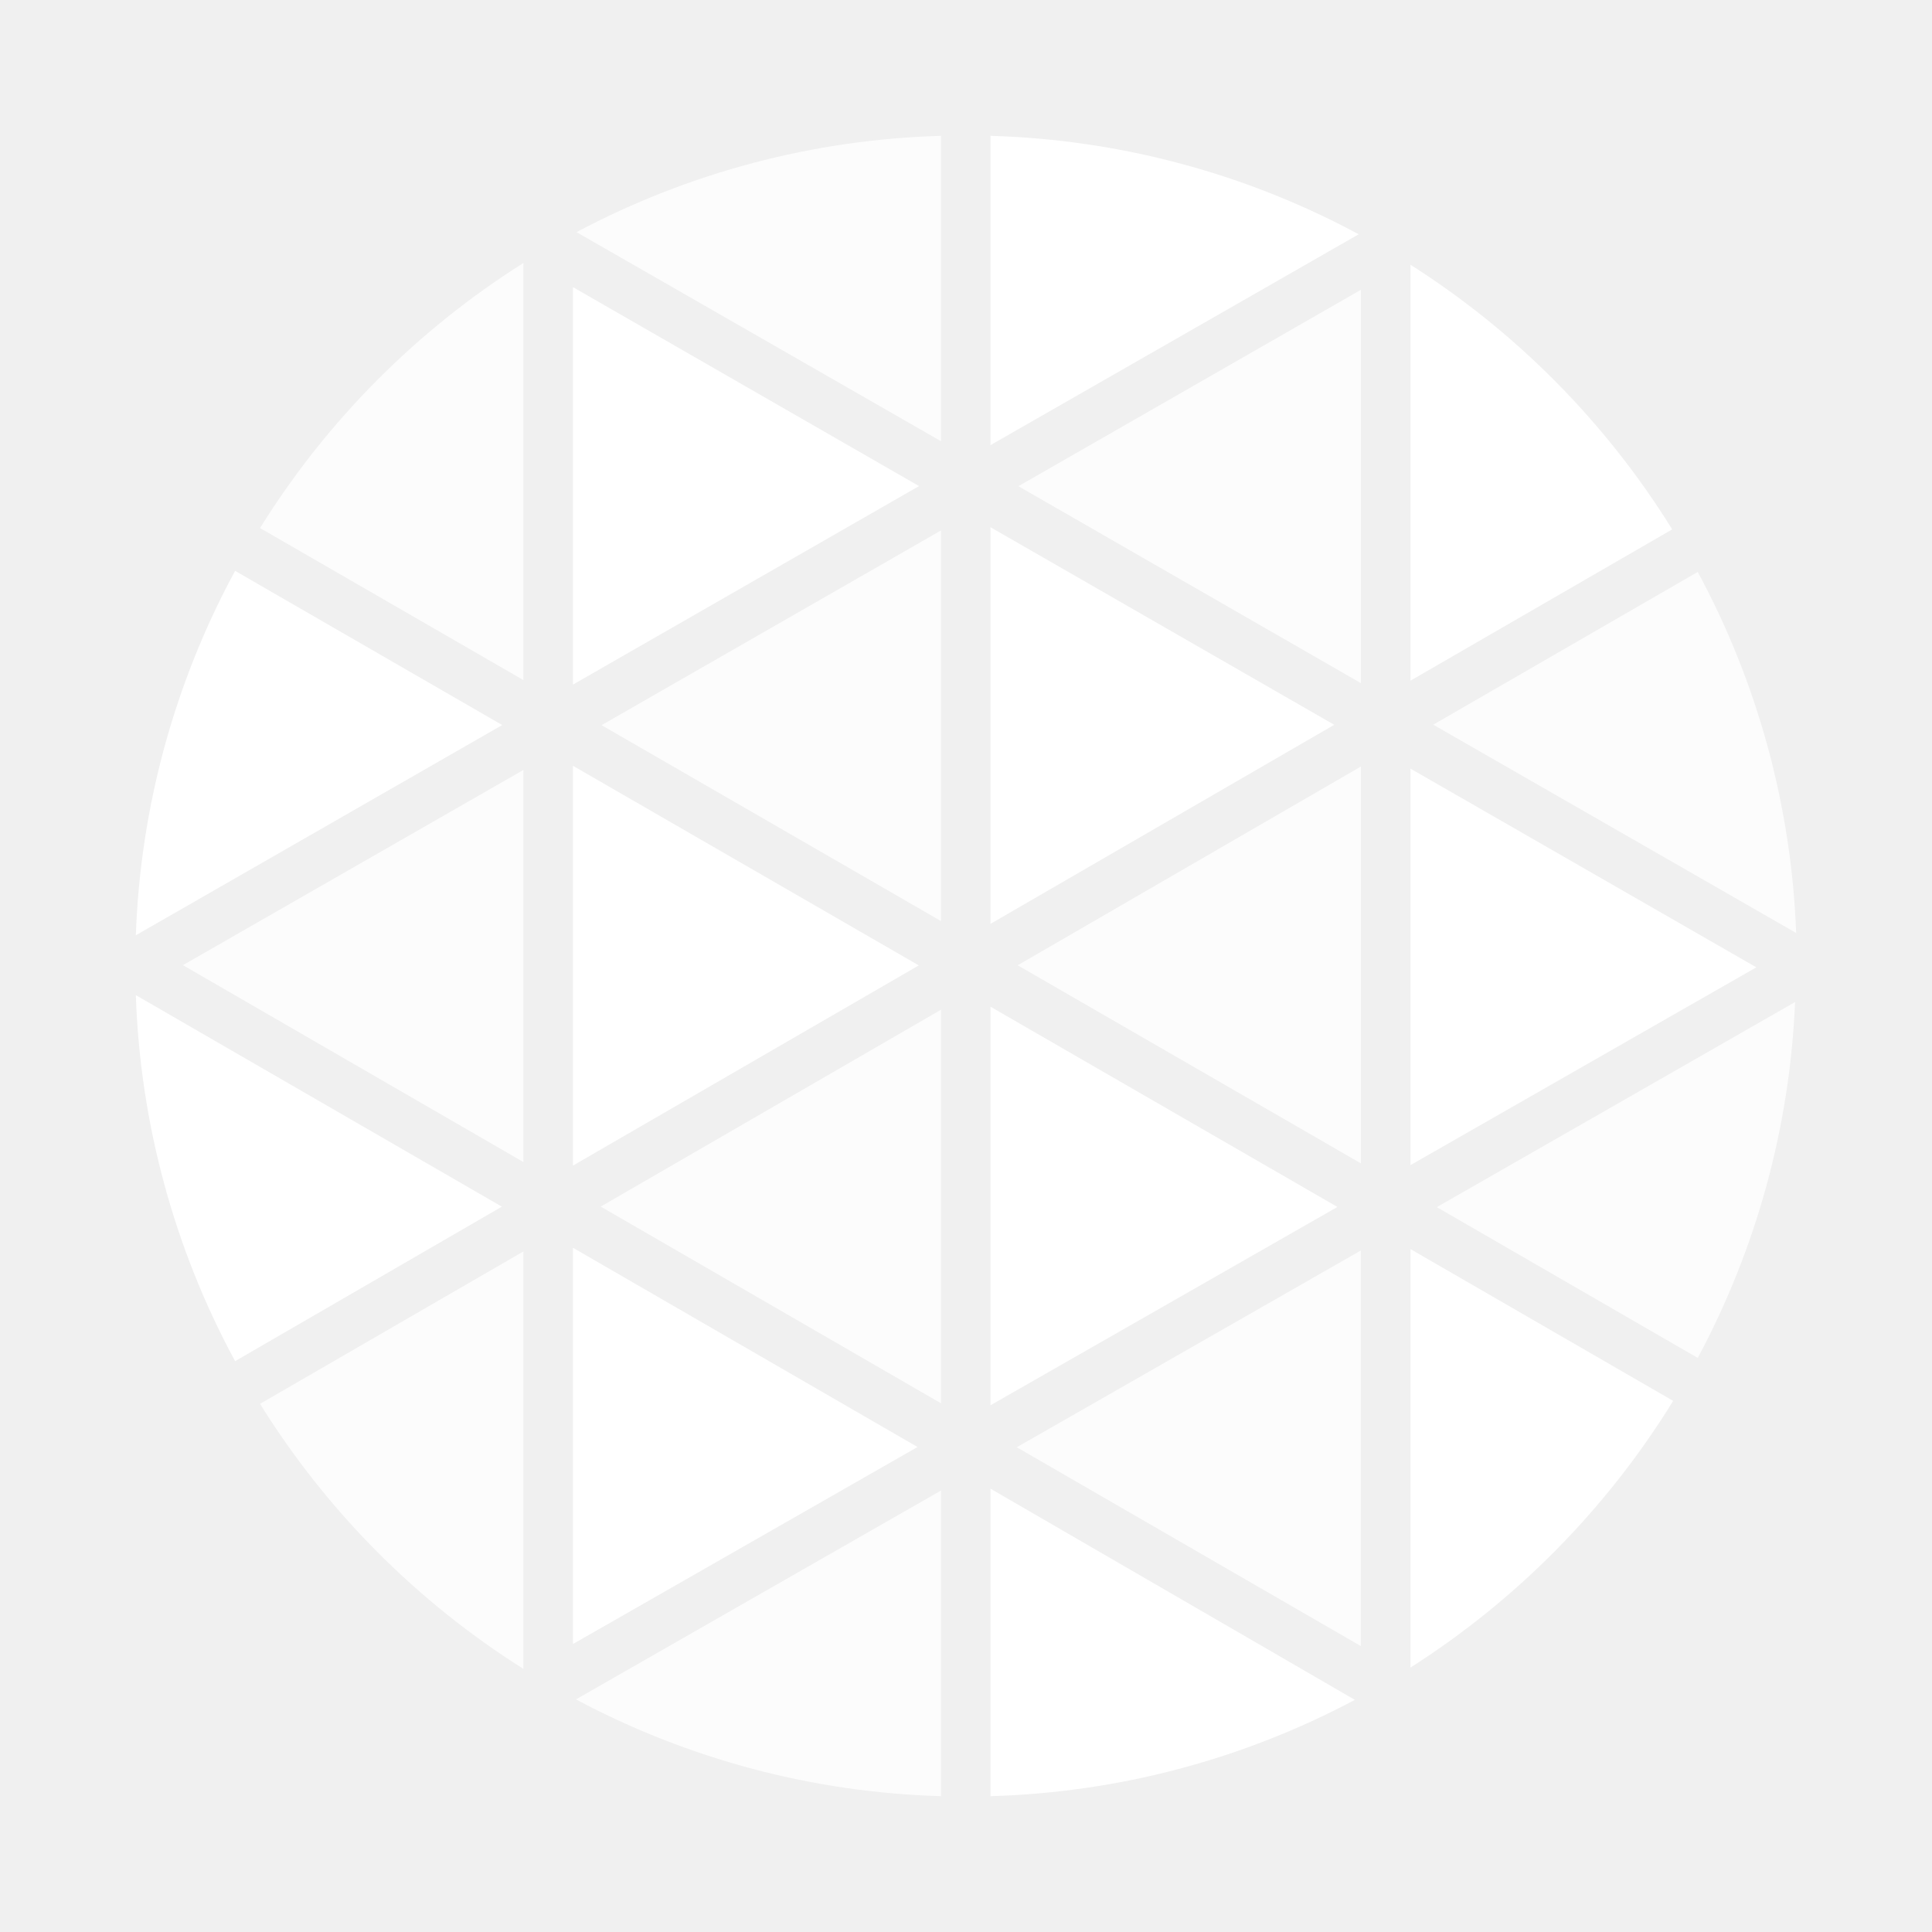
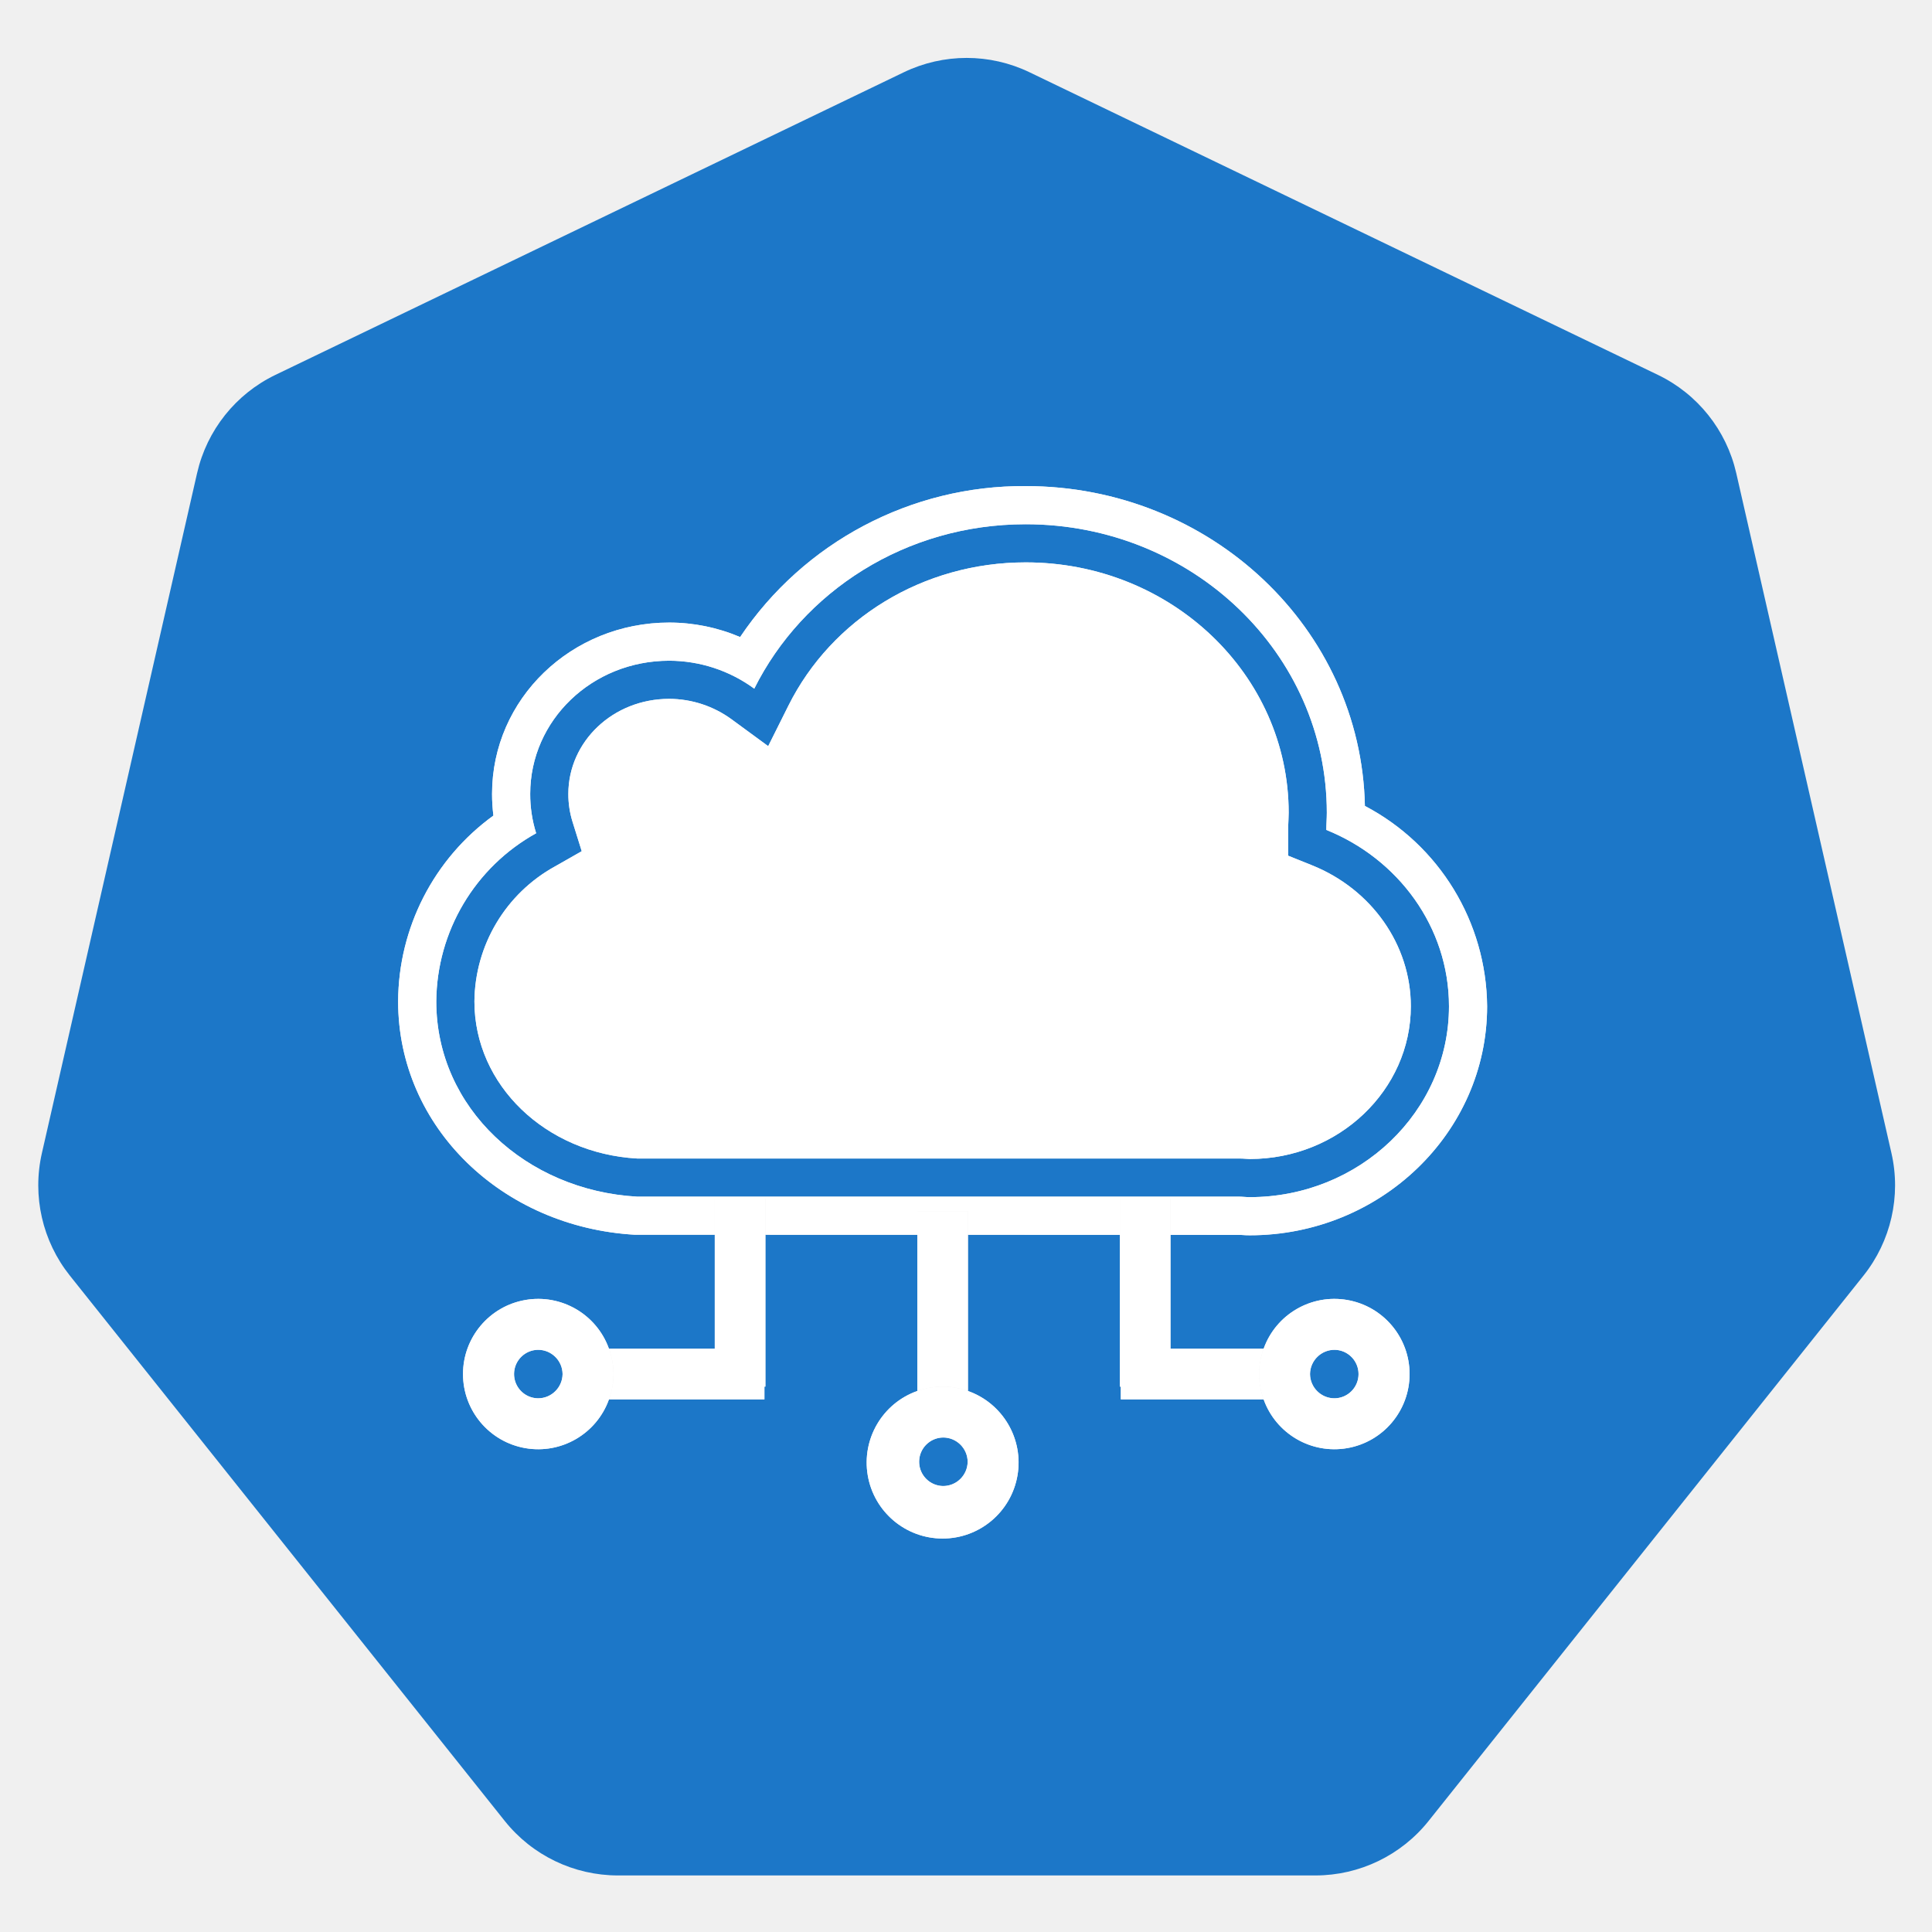
- <svg xmlns="http://www.w3.org/2000/svg" width="32" height="32" viewBox="0 0 32 32" fill="none">
-   <path d="M16.405 8.732v6.57l5.694-3.297-5.694-3.273Zm0 7.942v6.602l5.747-3.285-5.747-3.317Z" fill="#fff" />
-   <path d="M15.586 15.256v-6.47l-5.622 3.225 5.622 3.245ZM4.307 23.252a13.809 13.809 0 0 0 4.362 4.39v-6.914l-4.362 2.524Zm11.279-.008v-6.52L9.95 19.985l5.636 3.258Z" fill="#fff" fill-opacity=".8" />
-   <path d="m9.49 27.23 5.707-3.263-5.707-3.3v6.563Z" fill="#fff" />
-   <path d="M22.54 27.265v-6.553l-5.699 3.259 5.7 3.294Zm5.58-4.773a13.697 13.697 0 0 0 1.612-5.895l-5.934 3.397 4.323 2.498Z" fill="#fff" fill-opacity=".8" />
-   <path d="m23.362 19.298 5.728-3.276-5.728-3.291v6.567Z" fill="#fff" />
-   <path d="M22.541 11.315V4.8l-5.673 3.253 5.673 3.262Zm0 7.955v-6.574l-5.685 3.292 5.685 3.281Z" fill="#fff" fill-opacity=".8" />
-   <path d="M9.49 12.684v6.622l5.728-3.316-5.728-3.306Z" fill="#fff" />
-   <path d="M15.586 2.25a13.69 13.69 0 0 0-6.037 1.595l6.037 3.463V2.25Z" fill="#fff" fill-opacity=".8" />
-   <path d="M9.49 4.756v6.583l5.732-3.288L9.49 4.756Z" fill="#fff" />
-   <path d="M8.669 4.356a13.83 13.83 0 0 0-4.362 4.39l4.362 2.518V4.356Z" fill="#fff" fill-opacity=".8" />
-   <path d="M22.504 3.88a13.695 13.695 0 0 0-6.099-1.63v5.123l6.1-3.493ZM2.25 16.483c.071 2.12.634 4.196 1.644 6.062l4.418-2.559-6.062-3.503Zm1.644-7.028a13.68 13.68 0 0 0-1.644 6.036l6.068-3.482-4.424-2.554Z" fill="#fff" />
-   <path d="M9.539 28.147a13.673 13.673 0 0 0 6.047 1.603v-5.062L9.54 28.147Z" fill="#fff" fill-opacity=".8" />
-   <path d="M27.697 8.768a13.83 13.83 0 0 0-4.335-4.383v6.889l4.335-2.506ZM23.362 27.62a13.851 13.851 0 0 0 4.351-4.417l-4.351-2.514v6.93Z" fill="#fff" />
-   <path d="M29.75 15.452a13.659 13.659 0 0 0-1.63-5.979l-4.381 2.53 6.011 3.45Z" fill="#fff" fill-opacity=".8" />
-   <path d="M16.405 29.75a13.673 13.673 0 0 0 6.036-1.595l-6.036-3.498v5.093Z" fill="#fff" />
-   <path d="M8.669 19.247v-6.494L3.03 15.986l5.639 3.261Z" fill="#fff" fill-opacity=".8" />
+ <svg xmlns="http://www.w3.org/2000/svg" role="img" viewBox="-1.76 0.49 364.26 356.51" width="18" height="18">
+   <defs>
+     <style>.cls-1{fill:#1c77c8}.cls-2{fill:#fff}</style>
+   </defs>
+   <path d="M99.589 251.108a4.575 4.575 0 1 0 4.72 4.573 4.654 4.654 0 0 0-4.72-4.573zm150.361 9.146a4.575 4.575 0 1 0-4.72-4.573 4.653 4.653 0 0 0 4.72 4.573zm-16.086-37.929c20.693 0 37.567-16.148 37.567-35.987 0-14.965-9.619-27.82-23.127-33.248 0-1.068.095-2.158.095-3.249 0-30-25.37-54.386-56.78-54.386-22.649 0-42.029 12.692-51.17 30.998a27.216 27.216 0 0 0-16.038-5.267c-14.559 0-26.206 11.253-26.206 25.105a24.56 24.56 0 0 0 1.122 7.425 36.546 36.546 0 0 0-18.831 31.718c0 20.116 16.97 35.615 37.853 36.798h113.463c.668 0 1.312.093 2.052.093zM87.688 185.434a29.349 29.349 0 0 1 15.197-25.468l5.035-2.866-1.729-5.53a17.369 17.369 0 0 1-.794-5.279c0-9.846 8.398-17.913 19.014-17.913a20.02 20.02 0 0 1 11.786 3.876l6.878 5.04 3.809-7.628c8.173-16.37 25.37-27.019 44.736-27.019 27.472 0 49.587 21.206 49.587 47.194 0 .315-.01.612-.04 1.317a39.31 39.31 0 0 0-.055 1.932v4.86l4.51 1.813c11.185 4.495 18.617 14.959 18.617 26.575 0 15.79-13.58 28.795-30.375 28.795a8.9 8.9 0 0 1-.56-.029 28.085 28.085 0 0 0-.772-.047c-.333-.013-.333-.013-.72-.016H118.349c-17.206-.987-30.661-13.822-30.661-29.607zm88.275 82.21a4.575 4.575 0 1 0 4.72 4.573 4.654 4.654 0 0 0-4.72-4.573z" class="cls-1" />
+   <path d="M267.594 339.93l81.986-102.808a27.308 27.308 0 0 0 5.273-23.103L325.593 85.82a27.307 27.307 0 0 0-14.775-18.527L192.345 10.24a27.309 27.309 0 0 0-23.697 0L50.174 67.293A27.308 27.308 0 0 0 35.4 85.82L6.14 214.02a27.308 27.308 0 0 0 5.273 23.103L93.399 339.93a27.308 27.308 0 0 0 21.35 10.282h131.496a27.308 27.308 0 0 0 21.35-10.282zm-31.11-89.023a14.174 14.174 0 1 1 0 9.547H209.56v-2.411h-.183v-28.612q-11.455-.005-28.64-.009v29.45a14.32 14.32 0 1 1-9.547-.001v-29.45l-28.64-.005v28.627h-.184v2.411h-29.31a14.174 14.174 0 1 1-.001-9.547h19.948v-21.492l-15.061-.002c-24.922-1.412-44.638-20.22-44.638-43.98a43.463 43.463 0 0 1 17.964-35.046 32.577 32.577 0 0 1-.255-4.096c0-17.923 14.965-32.297 33.398-32.297a34.272 34.272 0 0 1 13.372 2.728 64.37 64.37 0 0 1 53.837-28.459c34.843 0 63.252 26.823 63.958 60.303a43.089 43.089 0 0 1 23.045 37.772c0 23.876-20.157 43.18-44.759 43.18-.523 0-.896-.02-1.547-.064-.111-.007-4.585-.013-13.393-.018v21.471z" class="cls-1" />
+   <path d="M232.532 215.057c.243.011.448.024.773.047a8.9 8.9 0 0 0 .56.03c16.793 0 30.374-13.006 30.374-28.796 0-11.616-7.432-22.08-18.618-26.575l-4.51-1.813v-4.86c0-.586.015-1.008.055-1.932.031-.705.041-1.002.041-1.317 0-25.988-22.115-47.194-49.587-47.194-19.365 0-36.563 10.65-44.736 27.02l-3.81 7.628-6.877-5.041a20.02 20.02 0 0 0-11.786-3.876c-10.616 0-19.014 8.067-19.014 17.913a17.369 17.369 0 0 0 .794 5.28l1.729 5.529-5.035 2.866a29.349 29.349 0 0 0-15.197 25.468c0 15.785 13.455 28.62 30.66 29.607h113.464c.387.003.387.003.72.016z" class="cls-2" />
+   <path d="M218.924 222.61v6.826c8.808.005 13.282.011 13.393.018.651.045 1.024.063 1.547.063 24.602 0 44.758-19.303 44.758-43.179a43.089 43.089 0 0 0-23.045-37.772c-.705-33.48-29.114-60.303-63.957-60.303a64.37 64.37 0 0 0-53.837 28.46 34.272 34.272 0 0 0-13.372-2.729c-18.433 0-33.398 14.374-33.398 32.297a32.577 32.577 0 0 0 .255 4.096 43.463 43.463 0 0 0-17.964 35.047c0 23.759 19.716 42.567 44.638 43.979l15.06.002v-6.805h9.548v6.806l28.64.005v-4.449h9.547v4.45q17.178.004 28.64.01v-6.822zm-100.575-.378c-20.884-1.183-37.853-16.682-37.853-36.798a36.546 36.546 0 0 1 18.83-31.718 24.56 24.56 0 0 1-1.121-7.425c0-13.852 11.647-25.105 26.206-25.105a27.216 27.216 0 0 1 16.038 5.267c9.141-18.306 28.521-30.998 51.17-30.998 31.41 0 56.78 24.386 56.78 54.386 0 1.09-.095 2.181-.095 3.249 13.508 5.429 23.127 18.283 23.127 33.248 0 19.838-16.874 35.987-37.567 35.987-.74 0-1.384-.093-2.052-.093z" class="cls-2" />
+   <path d="M218.924 222.61h-9.547v35.433h.183v2.411h26.924a13.773 13.773 0 0 1 0-9.547h-17.56V222.61zm-47.734 2.362v33.899a14.19 14.19 0 0 1 9.547 0v-33.899zm-38.187-2.362v28.297h-19.948a13.775 13.775 0 0 1 0 9.547h29.311v-2.411h.184V222.61z" class="cls-2" />
+   <path d="M113.055 250.907a14.174 14.174 0 1 0 0 9.547 13.775 13.775 0 0 0 0-9.547zm-13.466 9.347a4.575 4.575 0 1 1 4.72-4.573 4.653 4.653 0 0 1-4.72 4.573zm71.601-1.383a14.32 14.32 0 1 0 9.547 0 14.19 14.19 0 0 0-9.547 0zm4.773 17.919a4.575 4.575 0 1 1 4.72-4.573 4.653 4.653 0 0 1-4.72 4.573zm60.521-16.336a14.174 14.174 0 1 0 0-9.547 13.773 13.773 0 0 0 0 9.547zm13.467-9.346a4.575 4.575 0 1 1-4.72 4.573 4.655 4.655 0 0 1 4.72-4.573z" class="cls-2" />
</svg>
